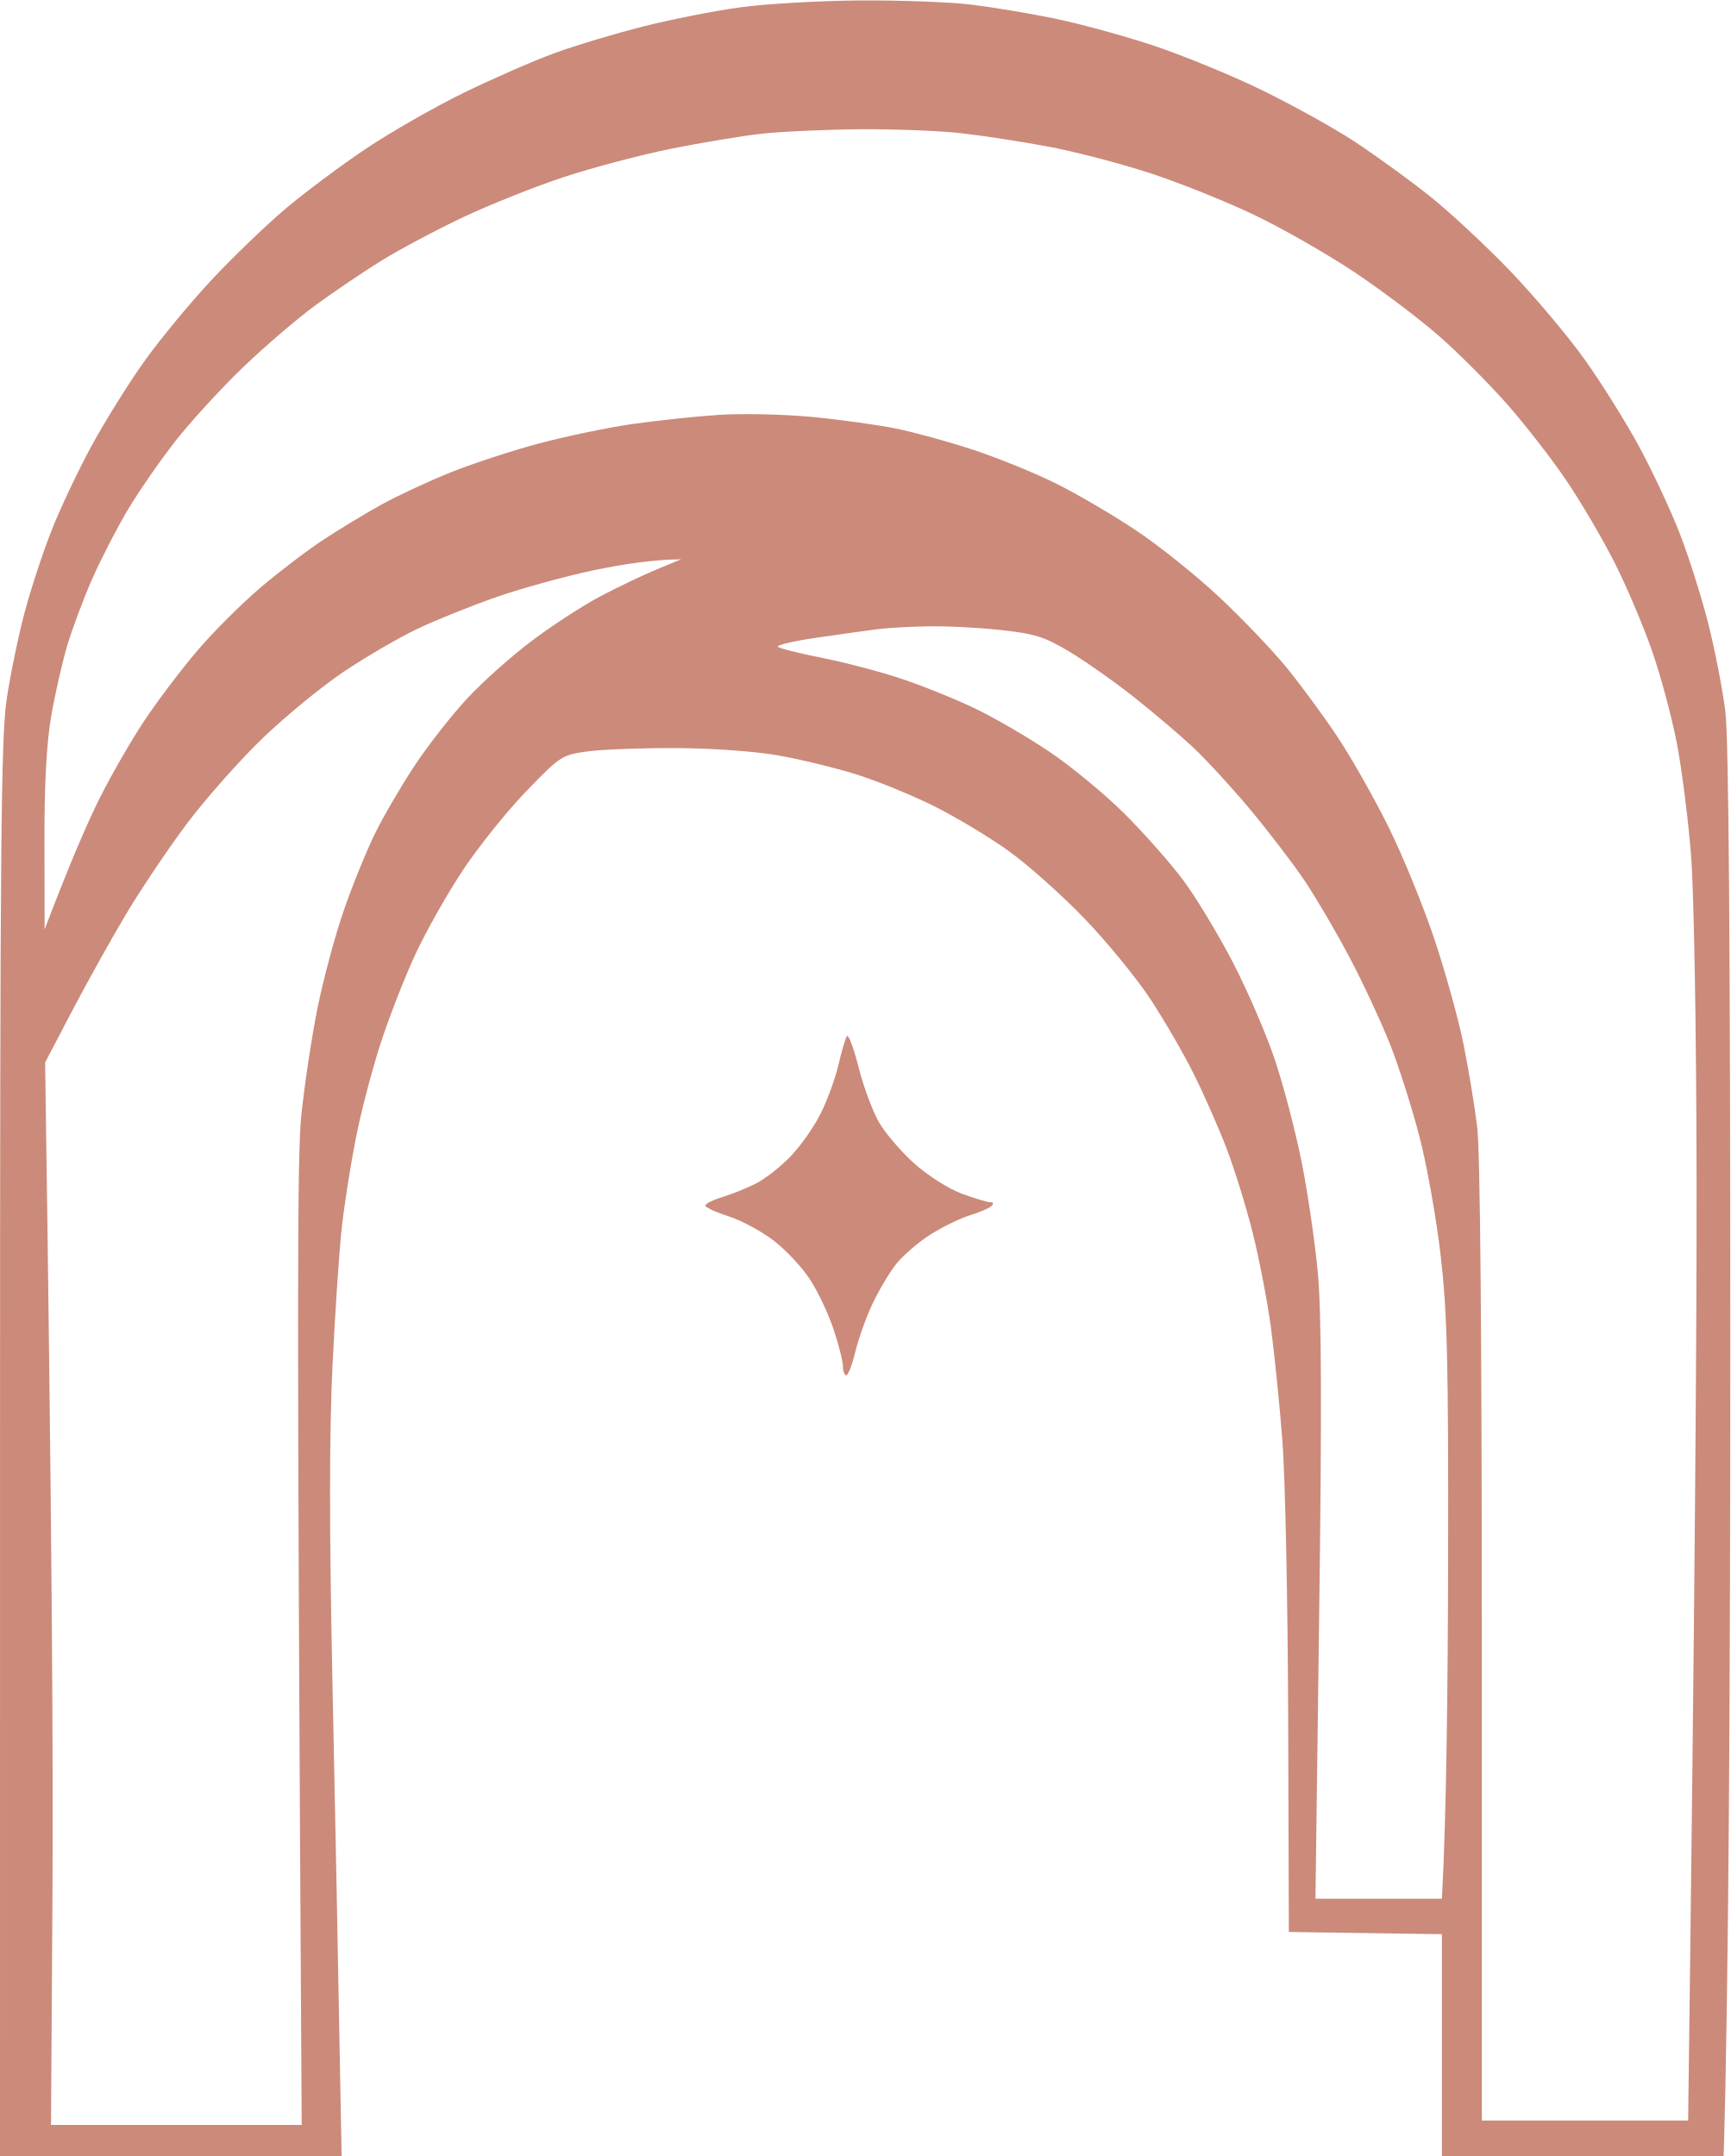
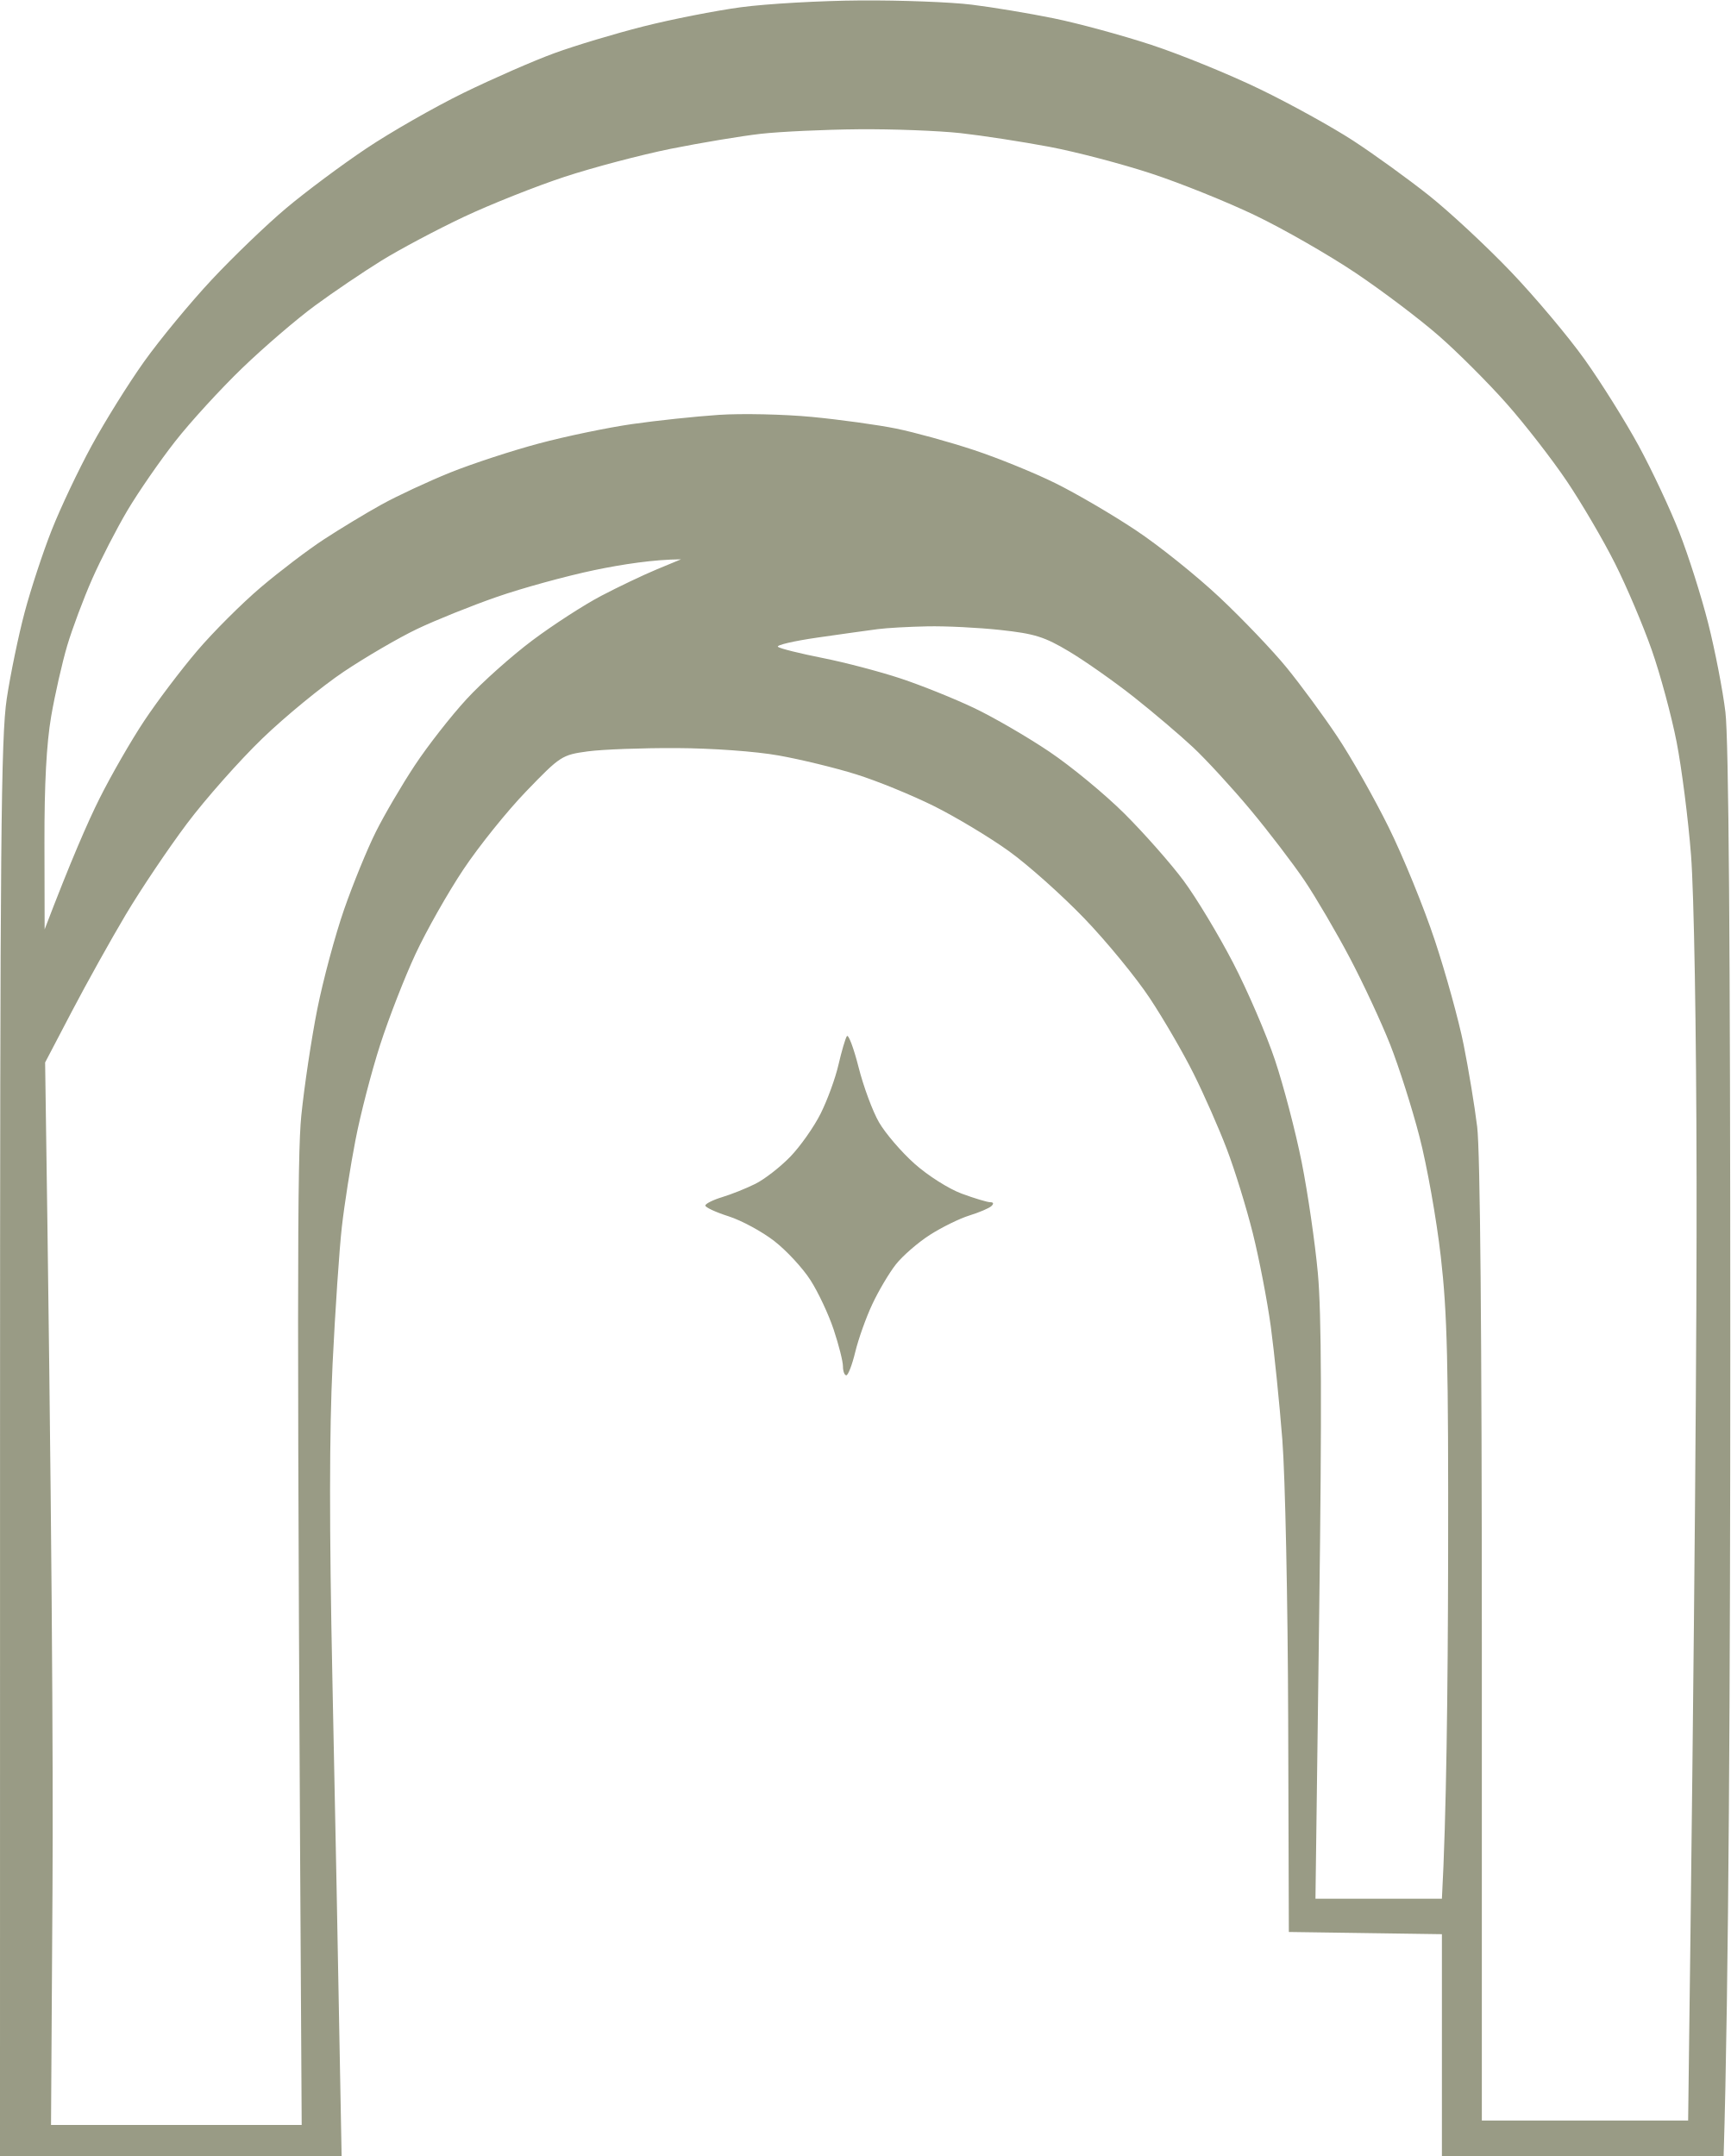
<svg xmlns="http://www.w3.org/2000/svg" version="1.2" viewBox="0 0 390 486" width="390" height="486">
  <style>
- 		.s0 { fill: #cc8a7a } 
+ 		.s0 { fill: #999b85 } 
	</style>
  <path id="Path 0" fill-rule="evenodd" class="s0" d="m194 0.1c9.07-0.06 20.32 0.37 25 0.95 4.68 0.57 13 1.96 18.5 3.08 5.5 1.12 15.4 3.81 22 5.98 6.6 2.17 17.63 6.67 24.5 10 6.88 3.33 16.32 8.55 21 11.6 4.68 3.05 12.32 8.58 17 12.29 4.68 3.71 13 11.45 18.5 17.2 5.5 5.75 13.02 14.7 16.71 19.88 3.69 5.18 9.16 13.92 12.15 19.42 2.99 5.5 7.11 14.28 9.15 19.5 2.05 5.22 4.98 14.45 6.51 20.5 1.53 6.05 3.28 15.05 3.88 20 0.74 6.11 1.1 52.03 1.1 143 0 73.7-0.34 144.91-1.5 182.5h-63.5v-50l-34.5-0.5-0.15-48c-0.08-26.4-0.67-54.75-1.32-63-0.65-8.25-1.82-19.73-2.6-25.5-0.79-5.77-2.61-15.23-4.05-21-1.44-5.77-4.08-14.32-5.87-19-1.78-4.68-5.15-12.32-7.49-17-2.33-4.68-6.77-12.32-9.87-17-3.1-4.68-9.75-12.78-14.77-18-5.03-5.22-12.68-12.05-17.01-15.16-4.33-3.11-11.92-7.67-16.87-10.14-4.95-2.46-12.82-5.68-17.5-7.14-4.68-1.47-12.55-3.38-17.5-4.26-5.2-0.93-14.91-1.63-23-1.67-7.7-0.04-16.7 0.3-20 0.74-5.85 0.8-6.2 1.03-13.87 8.98-4.33 4.48-10.71 12.43-14.19 17.65-3.48 5.22-8.33 13.78-10.76 19-2.44 5.22-6.04 14.45-7.99 20.5-1.95 6.05-4.46 15.72-5.57 21.5-1.12 5.77-2.5 14.55-3.06 19.5-0.57 4.95-1.51 18.9-2.1 31-0.74 15.35-0.75 36.82-0.04 71 0.57 26.95 1.26 62.16 2.08 107.5h-77l0.01-159.25c0-136.81 0.21-160.66 1.51-169.25 0.83-5.5 2.65-14.28 4.04-19.5 1.39-5.22 4.13-13.55 6.09-18.5 1.95-4.95 6-13.5 8.99-19 2.99-5.5 8.32-14.05 11.85-19 3.53-4.95 10.37-13.24 15.21-18.42 4.84-5.18 12.4-12.45 16.8-16.15 4.4-3.7 12.5-9.74 18-13.42 5.5-3.69 15.4-9.35 22-12.58 6.6-3.22 15.83-7.26 20.5-8.96 4.68-1.71 13.68-4.41 20-6.01 6.32-1.6 16.22-3.55 22-4.33 5.78-0.78 17.93-1.47 27-1.53zm-42.75 33.43c-6.74 1.36-17.54 4.21-24 6.33-6.46 2.13-16.7 6.2-22.75 9.05-6.05 2.86-14.38 7.28-18.5 9.83-4.13 2.55-10.88 7.12-15 10.15-4.13 3.03-11.5 9.36-16.38 14.06-4.88 4.7-11.7 12.15-15.14 16.55-3.45 4.4-8.27 11.38-10.72 15.5-2.45 4.13-6.04 11.1-7.98 15.5-1.94 4.4-4.47 11.15-5.62 15-1.14 3.85-2.78 11.05-3.63 16-1.05 6.12-1.54 15.24-1.51 28.5l0.04 19.5c5.91-15.5 9.76-24.28 12.37-29.5 2.61-5.22 7.14-13.1 10.07-17.5 2.92-4.4 8.28-11.49 11.91-15.75 3.62-4.26 10.08-10.71 14.34-14.33 4.26-3.62 10.67-8.49 14.25-10.83 3.58-2.34 9.42-5.88 13-7.86 3.58-1.98 10.55-5.22 15.5-7.22 4.95-1.99 13.95-4.94 20-6.55 6.05-1.62 15.5-3.58 21-4.37 5.5-0.79 14.28-1.72 19.5-2.07 5.22-0.35 14.68-0.14 21 0.46 6.32 0.61 14.88 1.79 19 2.63 4.12 0.84 12 3.01 17.5 4.83 5.5 1.82 13.82 5.21 18.5 7.54 4.68 2.32 12.78 7.06 18 10.54 5.23 3.47 13.73 10.29 18.9 15.15 5.17 4.86 11.97 11.98 15.11 15.83 3.14 3.85 8.27 10.82 11.39 15.5 3.13 4.68 8.35 13.9 11.61 20.5 3.26 6.6 7.94 18.07 10.4 25.5 2.47 7.43 5.39 18 6.49 23.5 1.1 5.5 2.48 13.82 3.05 18.5 0.68 5.45 1.05 47.11 1.05 116.25v107.75h46.5c1.55-119.74 1.96-180.6 1.9-212.5-0.05-33.68-0.58-64.18-1.25-72.75-0.63-8.11-2.1-19.59-3.25-25.5-1.16-5.91-3.68-15.25-5.61-20.75-1.93-5.5-5.65-14.28-8.28-19.5-2.62-5.22-7.5-13.55-10.83-18.5-3.33-4.95-9.44-12.82-13.58-17.5-4.13-4.67-11.02-11.57-15.31-15.31-4.28-3.75-12.74-10.14-18.79-14.2-6.05-4.05-16.18-9.86-22.5-12.9-6.32-3.04-16.9-7.3-23.5-9.47-6.6-2.17-16.95-4.89-23-6.03-6.05-1.14-15.05-2.53-20-3.08-4.95-0.54-15.3-0.94-23-0.87-7.7 0.07-17.6 0.53-22 1.02-4.4 0.5-13.51 2.02-20.25 3.37zm-39.25 101.02c-5.78 2.01-13.88 5.27-18 7.24-4.13 1.97-11.55 6.3-16.5 9.61-4.95 3.32-13.22 10.1-18.37 15.07-5.15 4.97-12.8 13.61-17 19.2-4.2 5.6-10.4 14.82-13.78 20.5-3.38 5.68-8.85 15.51-12.16 21.83l-6.02 11.5c1.54 103.85 1.84 157.74 1.66 186.75l-0.33 52.75h56.5c-1.14-189.04-1-218.45-0.09-227.5 0.67-6.6 2.29-17.4 3.6-24 1.32-6.6 4.04-16.72 6.05-22.5 2.01-5.77 5.23-13.65 7.16-17.5 1.92-3.85 5.88-10.6 8.79-15 2.91-4.4 8.15-11.1 11.64-14.89 3.49-3.8 10.18-9.76 14.85-13.26 4.67-3.5 11.65-8.01 15.5-10.03 3.85-2.02 9.47-4.7 12.5-5.96l5.5-2.28c-6.2 0.04-13.18 1.12-19.5 2.43-6.32 1.32-16.22 4.03-22 6.04zm72.33 9.16c-5.41 0.78-9.45 1.72-8.98 2.1 0.46 0.38 4.96 1.5 10 2.5 5.03 0.99 12.97 3.08 17.65 4.63 4.68 1.55 12.1 4.54 16.5 6.63 4.4 2.09 12.05 6.53 17 9.86 4.95 3.33 12.61 9.65 17.03 14.06 4.41 4.41 10.37 11.16 13.23 15.01 2.86 3.85 7.88 12.18 11.16 18.5 3.28 6.32 7.54 16.23 9.47 22 1.93 5.78 4.64 16.13 6.01 23 1.37 6.88 3.01 18.13 3.64 25 0.83 9.02 0.91 30.4 0.3 76.75l-0.84 64.25h28.5c1.01-18.21 1.34-47.35 1.4-76.5 0.08-44.39-0.19-55.48-1.65-68.25-0.96-8.39-3.12-20.54-4.8-27-1.67-6.46-4.65-15.8-6.6-20.75-1.95-4.95-6.03-13.72-9.07-19.5-3.04-5.77-7.65-13.65-10.24-17.5-2.6-3.85-8.1-11.05-12.23-16-4.13-4.95-9.94-11.27-12.91-14.05-2.97-2.78-9-7.9-13.4-11.38-4.4-3.47-10.93-8.06-14.5-10.2-5.58-3.33-7.77-4.02-15.5-4.86-4.95-0.54-12.37-0.91-16.5-0.82-4.12 0.08-9.15 0.36-11.17 0.63-2.02 0.26-8.09 1.11-13.5 1.89zm9.19 96.86c1.1 4.36 3.18 9.96 4.61 12.43 1.44 2.48 5.03 6.67 7.99 9.31 2.97 2.66 7.73 5.68 10.63 6.75 2.89 1.07 5.79 1.94 6.45 1.94 0.74 0 0.84 0.33 0.25 0.88-0.52 0.48-2.75 1.43-4.95 2.11-2.2 0.68-6.21 2.65-8.9 4.37-2.7 1.73-6.14 4.72-7.66 6.64-1.52 1.93-3.92 5.98-5.33 9-1.42 3.02-3.14 7.87-3.84 10.77-0.7 2.9-1.61 5.26-2.02 5.25-0.41-0.01-0.75-0.92-0.75-2.02 0-1.1-0.94-4.81-2.08-8.25-1.14-3.44-3.5-8.47-5.25-11.19-1.74-2.72-5.42-6.69-8.17-8.82-2.75-2.13-7.37-4.63-10.27-5.56-2.89-0.92-5.26-2.02-5.25-2.43 0.01-0.41 1.71-1.26 3.77-1.89 2.06-0.62 5.44-1.97 7.5-3 2.06-1.02 5.6-3.77 7.87-6.11 2.26-2.34 5.35-6.72 6.86-9.75 1.51-3.02 3.32-7.97 4.01-11 0.7-3.02 1.55-5.92 1.89-6.43 0.34-0.52 1.53 2.63 2.64 7z" />
</svg>
